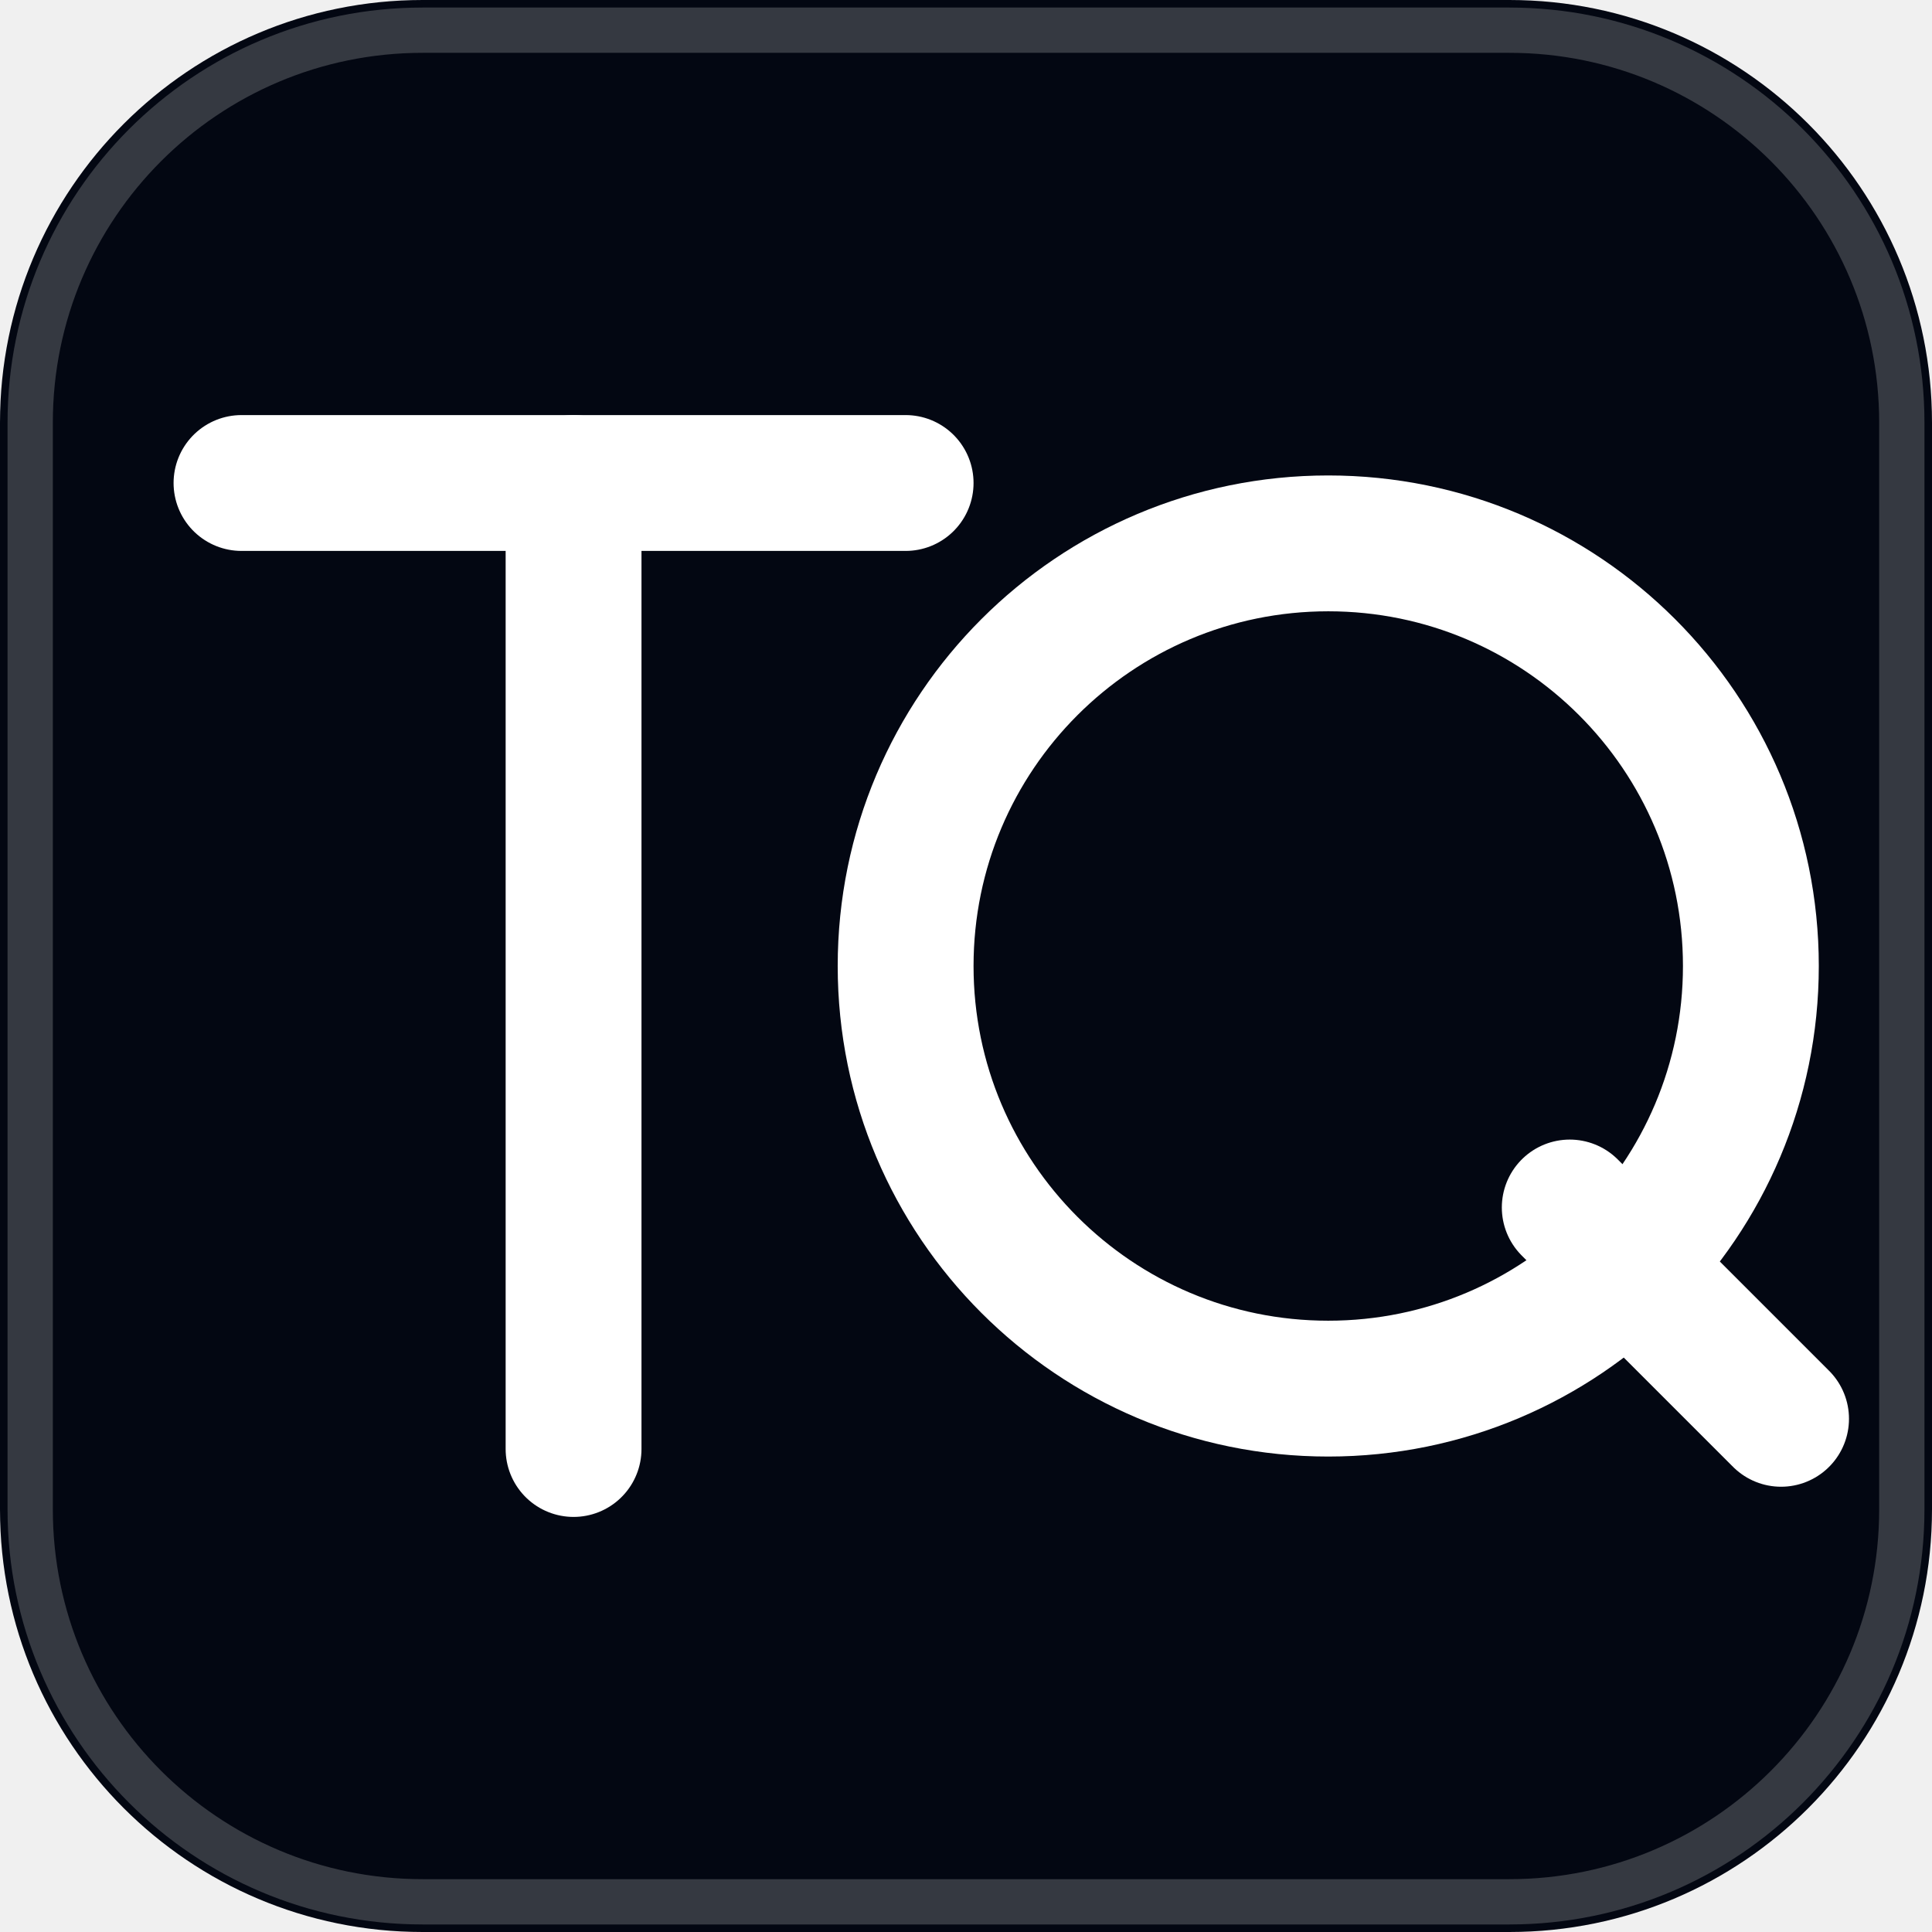
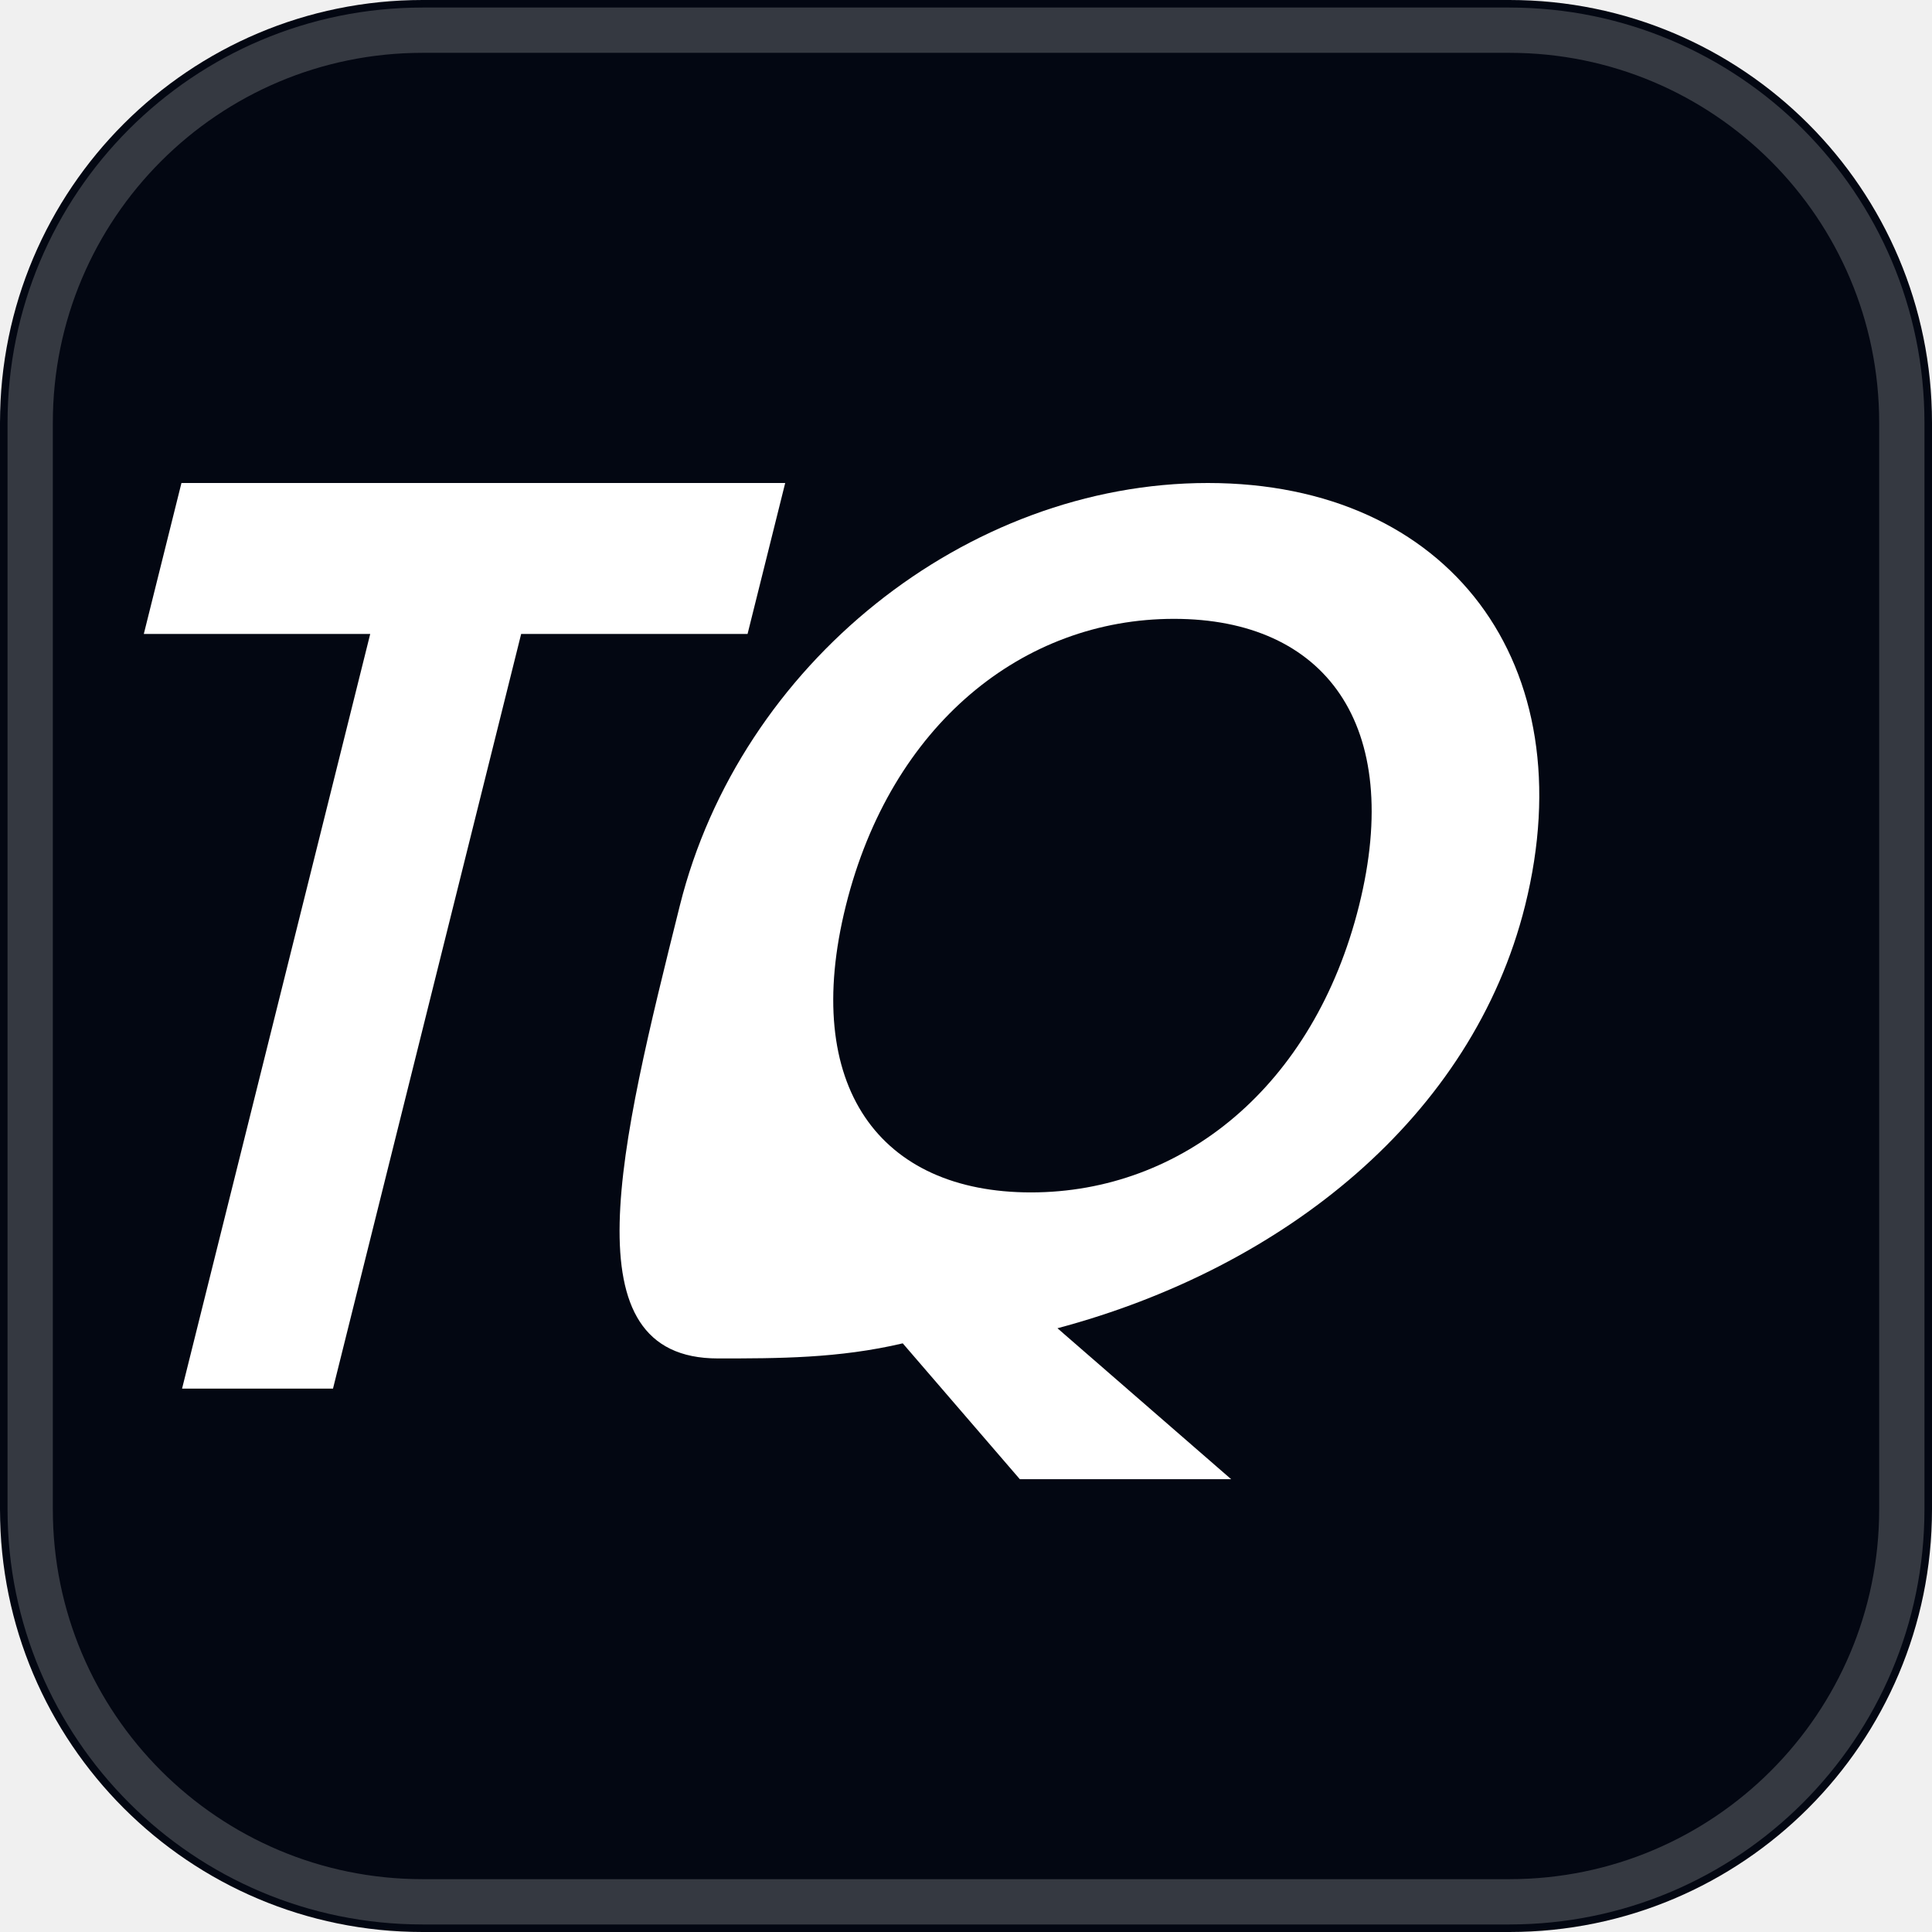
<svg xmlns="http://www.w3.org/2000/svg" viewBox="0 0 64 64" width="64" height="64">
  <rect width="64" height="64" rx="14" fill="#030712" />
  <rect x="1" y="1" width="62" height="62" rx="13" fill="none" stroke="#ffffff" stroke-opacity="0.2" stroke-width="1.5" />
-   <g fill="none" stroke="#ffffff" stroke-width="4.5" stroke-linecap="round" stroke-linejoin="round">
-     <path d="M 8 16 H 30" />
-     <path d="M 19 16 V 48" />
-     <circle cx="44" cy="32" r="14" />
-     <path d="M 52 40 L 59 47" />
+   <g transform="skewX(-14) translate(8, 12)" fill="#ffffff">
+     <path d="M 2 4 H 22 V 9 H 14.5 V 34 H 9.5 V 9 H 2 Z" />
+     <path d="M 22 18 C 22 10 28 4 36 4 C 44 4 50 10 50 18 C 50 25 45 30 38 32 L 45 37 H 38 L 33 32.5 C 31 33 29 33 27 33 C 22 33 22 26 22 18 Z M 27.5 18 C 27.5 24 31 27.5 36 27.5 C 41 27.5 44.5 24 44.5 18 C 44.5 12 41 8.5 36 8.5 C 31 8.5 27.5 12 27.5 18 Z" />
  </g>
</svg>
